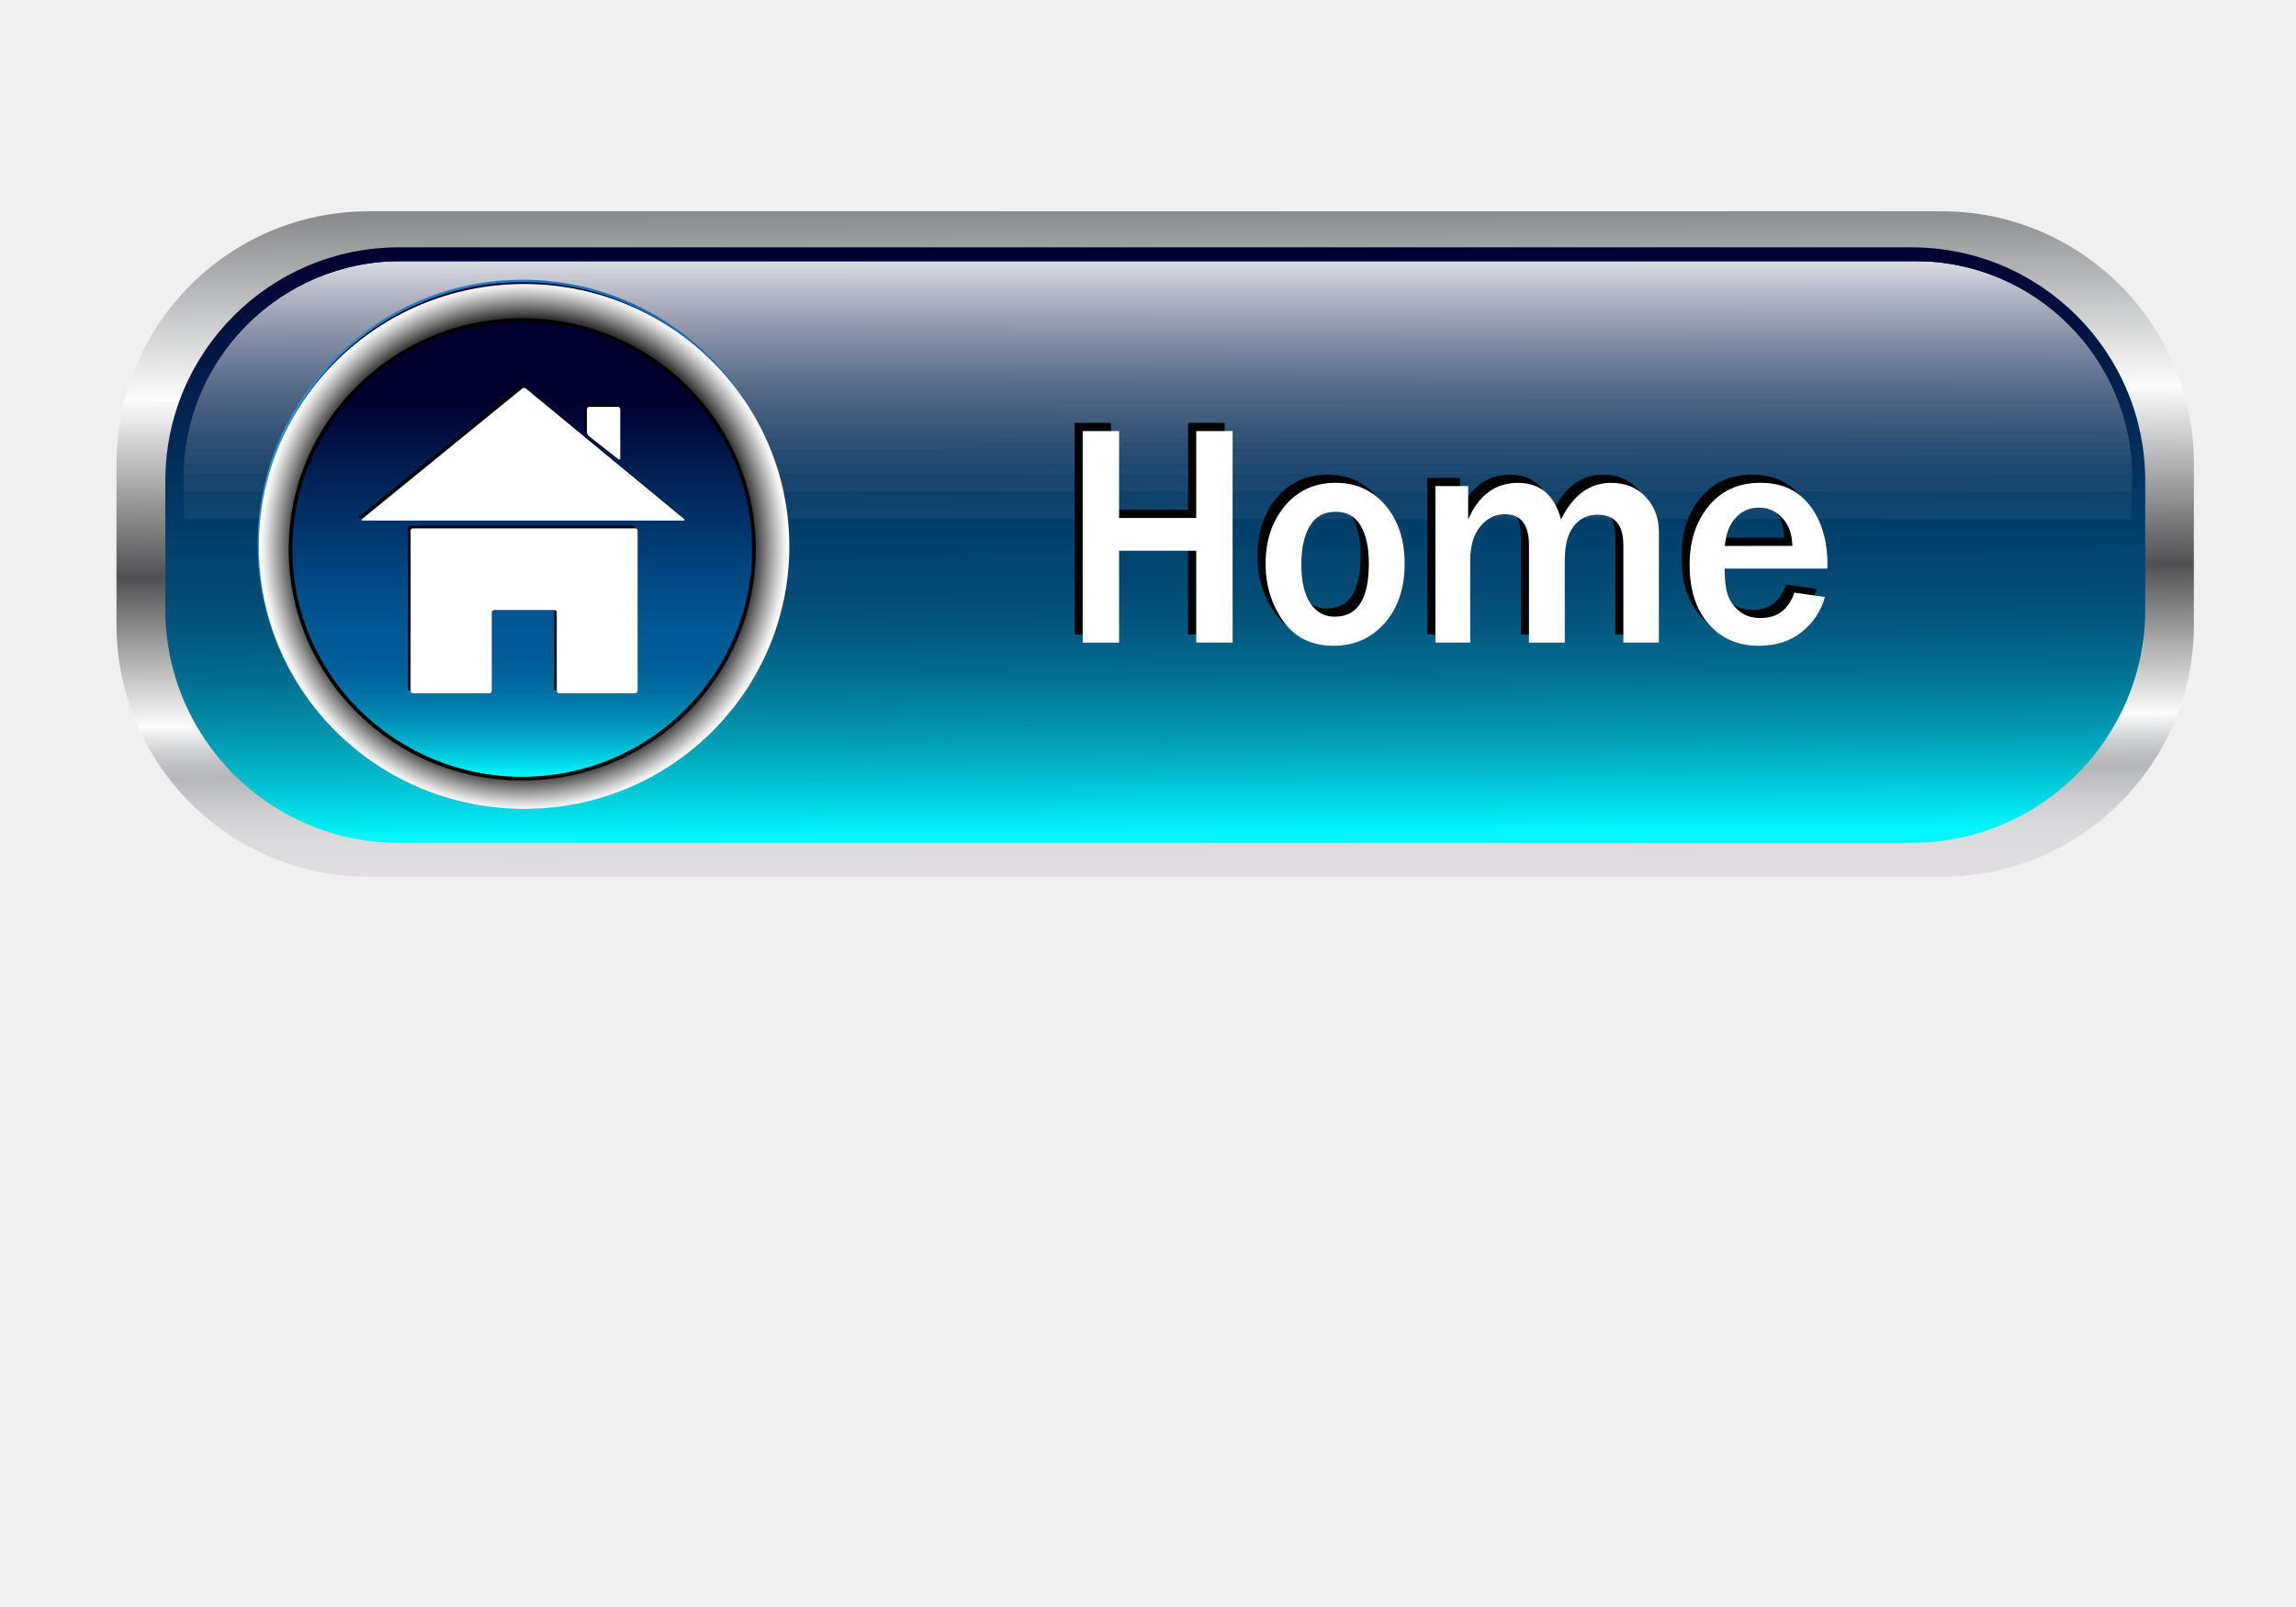
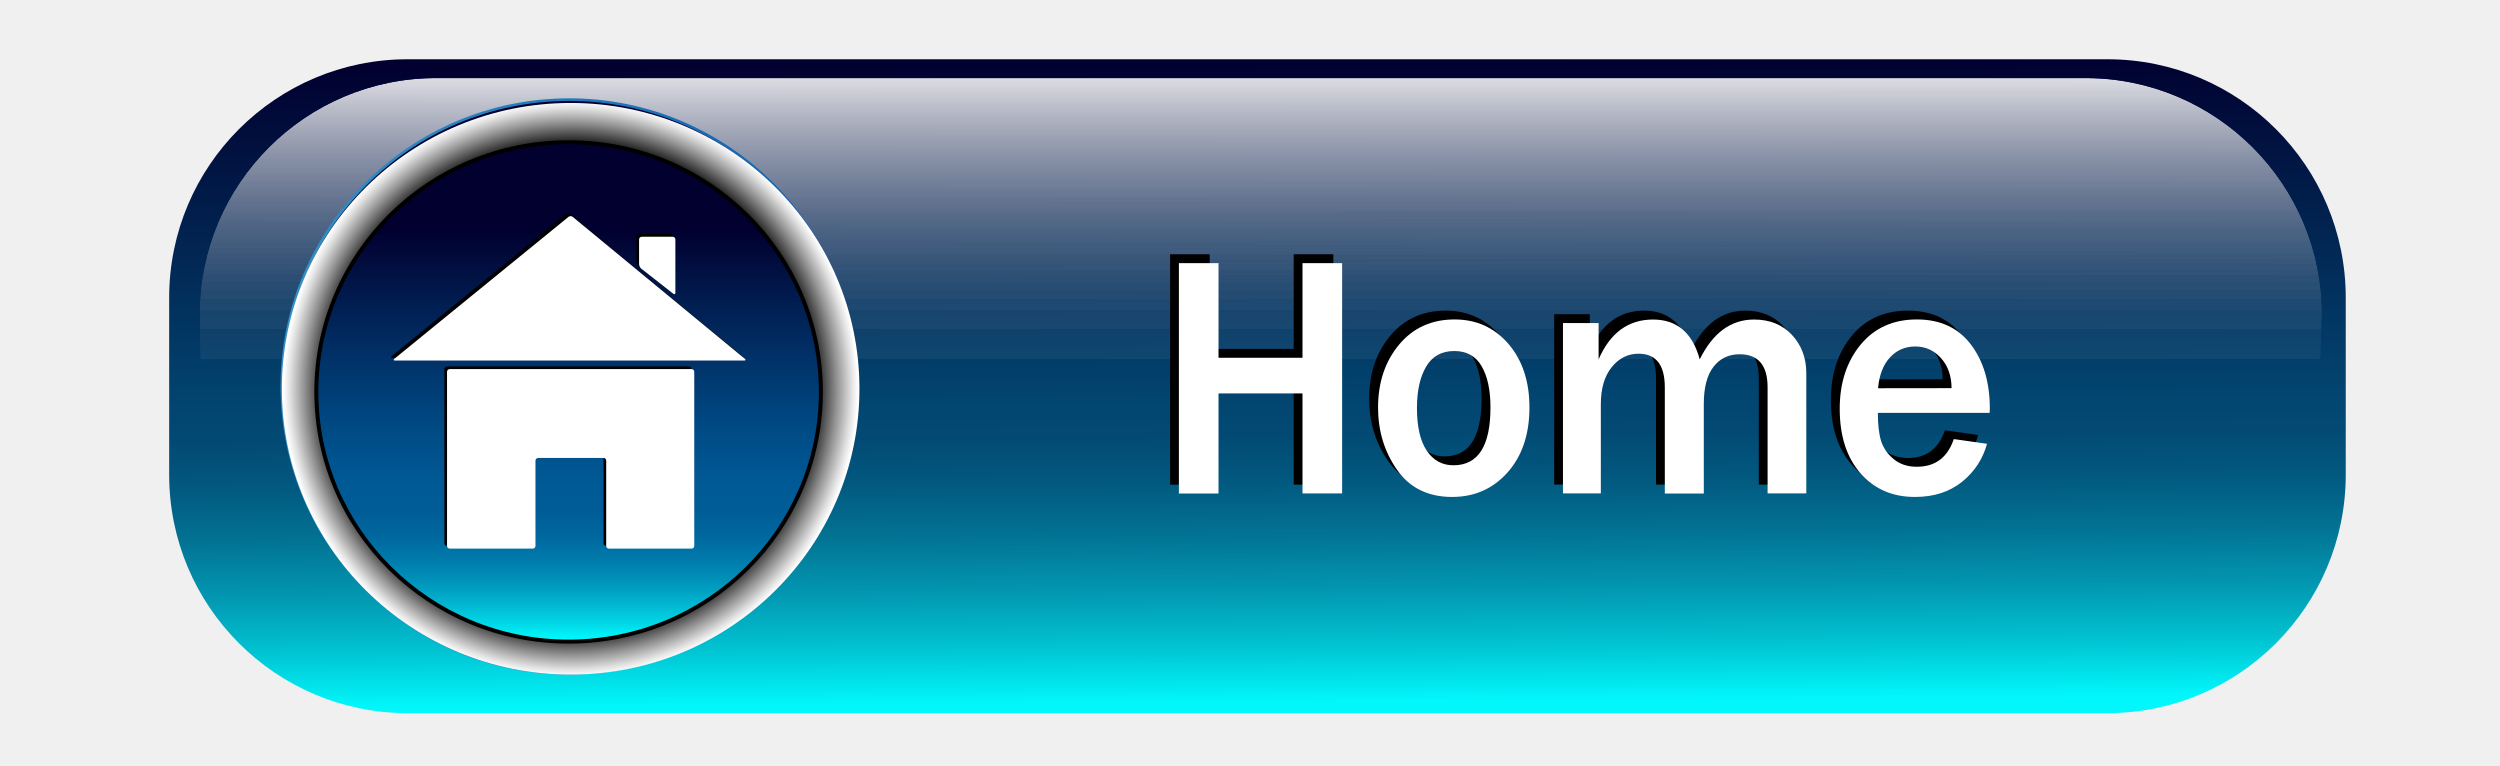
- <svg xmlns="http://www.w3.org/2000/svg" version="1.1" id="Layer_1" x="0px" y="0px" viewBox="1044 -441 2700 1890" enable-background="new 1044 -441 2700 1890" xml:space="preserve">
-   <g id="Frame_1_">
-     <linearGradient id="SVGID_1_" gradientUnits="userSpaceOnUse" x1="2399.756" y1="1162.341" x2="2404.261" y2="468.554" gradientTransform="matrix(1 0 0 -1 0 1008)">
-       <stop offset="0" style="stop-color:#01002F" />
-       <stop offset="0.528" style="stop-color:#024570" />
-       <stop offset="0.587" style="stop-color:#024A74" />
-       <stop offset="0.659" style="stop-color:#025980" />
-       <stop offset="0.738" style="stop-color:#027293" />
-       <stop offset="0.823" style="stop-color:#0295AF" />
-       <stop offset="0.911" style="stop-color:#01C2D1" />
-       <stop offset="1" style="stop-color:#01F7FB" />
-     </linearGradient>
-     <path fill="url(#SVGID_1_)" d="M1226.7,294.5V103.3c0-142.2,115.3-257.5,257.5-257.5h1835.7c142.2,0,257.5,115.3,257.5,257.5v191.2   c0,142.2-115.3,257.5-257.5,257.5H1484.2C1342,552,1226.7,436.7,1226.7,294.5z" />
-     <defs>
-       <filter id="Adobe_OpacityMaskFilter" filterUnits="userSpaceOnUse" x="1259.6" y="-133.9" width="2292.1" height="489.9">
-         <feColorMatrix type="matrix" values="1 0 0 0 0  0 1 0 0 0  0 0 1 0 0  0 0 0 1 0" />
-       </filter>
-     </defs>
-     <mask maskUnits="userSpaceOnUse" x="1259.6" y="-133.9" width="2292.1" height="489.9" id="SVGID_13_">
-       <g filter="url(#Adobe_OpacityMaskFilter)">
-         <linearGradient id="SVGID_2_" gradientUnits="userSpaceOnUse" x1="2405.65" y1="1280.277" x2="2405.65" y2="679.499" gradientTransform="matrix(1 0 0 -1 0 1008)">
-           <stop offset="0.174" style="stop-color:#FFFFFF" />
-           <stop offset="0.277" style="stop-color:#BEBEBE" />
-           <stop offset="0.379" style="stop-color:#858585" />
-           <stop offset="0.479" style="stop-color:#555555" />
-           <stop offset="0.573" style="stop-color:#303030" />
-           <stop offset="0.659" style="stop-color:#161616" />
-           <stop offset="0.737" style="stop-color:#060606" />
-           <stop offset="0.797" style="stop-color:#000000" />
-         </linearGradient>
-         <path fill="url(#SVGID_2_)" d="M3543.7,356l-2280.4-1.7l-3.7-232.7c0-141.1,114.4-255.5,255.5-255.5h1781.1     c141.1,0,255.5,114.4,255.5,255.5L3543.7,356z" />
-       </g>
-     </mask>
-     <path mask="url(#SVGID_13_)" fill="#FFFFFF" d="M3543.7,356l-2280.4-1.7l-3.7-232.7c0-141.1,114.4-255.5,255.5-255.5h1781.1   c141.1,0,255.5,114.4,255.5,255.5L3543.7,356z" />
-     <linearGradient id="SVGID_3_" gradientUnits="userSpaceOnUse" x1="2399.913" y1="1200.019" x2="2404.898" y2="432.213" gradientTransform="matrix(1 0 0 -1 0 1008)">
-       <stop offset="0" style="stop-color:#898B8D" />
-       <stop offset="0.277" style="stop-color:#FCFCFC" />
-       <stop offset="0.55" style="stop-color:#515153" />
-       <stop offset="0.779" style="stop-color:#FCFCFC" />
-       <stop offset="0.793" style="stop-color:#EAEBEB" />
-       <stop offset="0.82" style="stop-color:#CDCED0" />
-       <stop offset="0.843" style="stop-color:#BBBDC0" />
-       <stop offset="0.86" style="stop-color:#B5B7BA" />
-       <stop offset="0.873" style="stop-color:#BDBEC1" />
-       <stop offset="0.914" style="stop-color:#D0CFD2" />
-       <stop offset="0.956" style="stop-color:#DBDADD" />
-       <stop offset="1" style="stop-color:#DFDDE0" />
-     </linearGradient>
-     <path fill="url(#SVGID_3_)" d="M3327.4-192.5H1477.6c-163.8,0-296.6,132.8-296.6,296.6v189.5c0,163.8,132.8,296.6,296.6,296.6   h1849.7c163.8,0,296.6-132.8,296.6-296.6V104.1C3624-59.7,3491.2-192.5,3327.4-192.5z M3566.7,275.5c0,151.8-123,274.8-274.8,274.8   H1513.2c-151.8,0-274.8-123-274.8-274.8V124.7c0-151.8,123-274.8,274.8-274.8h1778.7c151.8,0,274.8,123,274.8,274.8V275.5z" />
-   </g>
+ <svg xmlns="http://www.w3.org/2000/svg" version="1.1" id="Layer_1" x="0px" y="0px" viewBox="0 0 2700 826.3" style="enable-background:new 0 0 2700 826.3;" xml:space="preserve">
+   <style type="text/css">
+ 	.st0{fill:url(#SVGID_2_);}
+ 	.st1{filter:url(#Adobe_OpacityMaskFilter);}
+ 	.st2{fill:url(#SVGID_3_);}
+ 	.st3{mask:url(#SVGID_1_);fill:#FFFFFF;}
+ 	.st4{fill:url(#SVGID_4_);}
+ 	.st5{fill:url(#SVGID_5_);}
+ 	.st6{fill:url(#SVGID_6_);}
+ 	.st7{fill:url(#SVGID_7_);}
+ 	.st8{fill:#FFFFFF;}
+ </style>
+   <linearGradient id="SVGID_2_" gradientUnits="userSpaceOnUse" x1="1355.756" y1="-544.151" x2="1360.261" y2="149.636" gradientTransform="matrix(1 0 0 1 0 608)">
+     <stop offset="0" style="stop-color:#01002F" />
+     <stop offset="0.528" style="stop-color:#024570" />
+     <stop offset="0.587" style="stop-color:#024A74" />
+     <stop offset="0.659" style="stop-color:#025980" />
+     <stop offset="0.738" style="stop-color:#027293" />
+     <stop offset="0.823" style="stop-color:#0295AF" />
+     <stop offset="0.911" style="stop-color:#01C2D1" />
+     <stop offset="1" style="stop-color:#01F7FB" />
+   </linearGradient>
+   <path class="st0" d="M182.7,512.7V321.5C182.7,179.3,298,64,440.2,64h1835.7c142.2,0,257.5,115.3,257.5,257.5v191.2  c0,142.2-115.3,257.5-257.5,257.5H440.2C298,770.2,182.7,654.9,182.7,512.7z" />
+   <defs>
+     <filter id="Adobe_OpacityMaskFilter" filterUnits="userSpaceOnUse" x="215.6" y="84.3" width="2292.1" height="489.9">
+       <feColorMatrix type="matrix" values="1 0 0 0 0  0 1 0 0 0  0 0 1 0 0  0 0 0 1 0" />
+     </filter>
+   </defs>
+   <mask maskUnits="userSpaceOnUse" x="215.6" y="84.3" width="2292.1" height="489.9" id="SVGID_1_">
+     <g class="st1">
+       <linearGradient id="SVGID_3_" gradientUnits="userSpaceOnUse" x1="1361.65" y1="-662.087" x2="1361.65" y2="-61.309" gradientTransform="matrix(1 0 0 1 0 608)">
+         <stop offset="0.174" style="stop-color:#FFFFFF" />
+         <stop offset="0.277" style="stop-color:#BEBEBE" />
+         <stop offset="0.379" style="stop-color:#858585" />
+         <stop offset="0.479" style="stop-color:#555555" />
+         <stop offset="0.573" style="stop-color:#303030" />
+         <stop offset="0.659" style="stop-color:#161616" />
+         <stop offset="0.737" style="stop-color:#060606" />
+         <stop offset="0.797" style="stop-color:#000000" />
+       </linearGradient>
+       <path class="st2" d="M2499.7,574.2l-2280.4-1.7l-3.7-232.7c0-141.1,114.4-255.5,255.5-255.5h1781.1    c141.1,0,255.5,114.4,255.5,255.5L2499.7,574.2z" />
+     </g>
+   </mask>
+   <path class="st3" d="M2499.7,574.2l-2280.4-1.7l-3.7-232.7c0-141.1,114.4-255.5,255.5-255.5h1781.1c141.1,0,255.5,114.4,255.5,255.5  L2499.7,574.2z" />
  <g id="Button_1_">
    <g>
-       <linearGradient id="SVGID_4_" gradientUnits="userSpaceOnUse" x1="1658.7" y1="1122.482" x2="1658.7" y2="500.864" gradientTransform="matrix(1 0 0 -1 0 1008)">
-         <stop offset="8.379891e-002" style="stop-color:#01002F" />
+       <linearGradient id="SVGID_4_" gradientUnits="userSpaceOnUse" x1="614.7" y1="-504.293" x2="614.7" y2="117.326" gradientTransform="matrix(1 0 0 1 0 608)">
+         <stop offset="8.379891e-02" style="stop-color:#01002F" />
        <stop offset="0.364" style="stop-color:#051D57" />
        <stop offset="1" style="stop-color:#0F5EB0" />
      </linearGradient>
-       <ellipse fill="url(#SVGID_4_)" cx="1658.7" cy="199.2" rx="310.2" ry="309.8" />
-       <linearGradient id="SVGID_5_" gradientUnits="userSpaceOnUse" x1="1347" y1="808.8" x2="1970.4" y2="808.8" gradientTransform="matrix(1 0 0 -1 0 1008)">
+       <ellipse class="st4" cx="614.7" cy="417.4" rx="310.2" ry="309.8" />
+       <linearGradient id="SVGID_5_" gradientUnits="userSpaceOnUse" x1="303" y1="-190.61" x2="926.4" y2="-190.61" gradientTransform="matrix(1 0 0 1 0 608)">
        <stop offset="0" style="stop-color:#3290C5" />
        <stop offset="1" style="stop-color:#0F5EB0" />
      </linearGradient>
-       <path fill="url(#SVGID_5_)" d="M1658.7,510.4c-171.9,0-311.7-139.6-311.7-311.2S1486.8-112,1658.7-112    c171.9,0,311.7,139.6,311.7,311.2S1830.6,510.4,1658.7,510.4z M1658.7-109.2c-170.3,0-308.8,138.3-308.8,308.3    s138.5,308.3,308.8,308.3s308.8-138.3,308.8-308.3S1828.9-109.2,1658.7-109.2z" />
+       <path class="st5" d="M614.7,728.6C442.8,728.6,303,589,303,417.4s139.8-311.2,311.7-311.2s311.7,139.6,311.7,311.2    S786.6,728.6,614.7,728.6z M614.7,109c-170.3,0-308.8,138.3-308.8,308.3s138.5,308.3,308.8,308.3s308.8-138.3,308.8-308.3    S784.9,109,614.7,109z" />
    </g>
-     <radialGradient id="SVGID_6_" cx="1660.3" cy="806.3" r="310.304" gradientTransform="matrix(1 0 0 -1 0 1008)" gradientUnits="userSpaceOnUse">
+     <radialGradient id="SVGID_6_" cx="616.3" cy="-188.11" r="310.304" gradientTransform="matrix(1 0 0 1 0 608)" gradientUnits="userSpaceOnUse">
      <stop offset="0.841" style="stop-color:#000000" />
      <stop offset="0.855" style="stop-color:#191919" />
      <stop offset="0.927" style="stop-color:#939393" />
      <stop offset="0.977" style="stop-color:#E1E1E1" />
      <stop offset="1" style="stop-color:#FFFFFF" />
    </radialGradient>
-     <ellipse fill="url(#SVGID_6_)" cx="1660.3" cy="201.7" rx="311.9" ry="308.7" />
-     <ellipse cx="1658.1" cy="205.1" rx="274.6" ry="271.8" />
-     <linearGradient id="SVGID_7_" gradientUnits="userSpaceOnUse" x1="1658.1" y1="1073.697" x2="1658.1" y2="536.904" gradientTransform="matrix(1 0 0 -1 0 1008)">
+     <ellipse class="st6" cx="616.3" cy="419.9" rx="311.9" ry="308.7" />
+     <ellipse cx="614.1" cy="423.3" rx="274.6" ry="271.8" />
+     <linearGradient id="SVGID_7_" gradientUnits="userSpaceOnUse" x1="614.1" y1="-455.507" x2="614.1" y2="81.286" gradientTransform="matrix(1 0 0 1 0 608)">
      <stop offset="0.179" style="stop-color:#01002F" />
      <stop offset="0.341" style="stop-color:#012054" />
      <stop offset="0.57" style="stop-color:#004983" />
      <stop offset="0.685" style="stop-color:#005995" />
      <stop offset="0.742" style="stop-color:#005C97" />
      <stop offset="0.792" style="stop-color:#00679E" />
      <stop offset="0.839" style="stop-color:#0079AA" />
      <stop offset="0.885" style="stop-color:#0093BA" />
      <stop offset="0.93" style="stop-color:#01B4D0" />
      <stop offset="0.974" style="stop-color:#01DBE9" />
      <stop offset="1" style="stop-color:#01F7FB" />
    </linearGradient>
-     <ellipse fill="url(#SVGID_7_)" cx="1658.1" cy="205.1" rx="270.3" ry="267.5" />
+     <ellipse class="st7" cx="614.1" cy="423.3" rx="270.3" ry="267.5" />
    <g>
      <g>
-         <path d="M1790.9,180.4v188.1c0,1.6-1.3,2.9-2.9,2.9h-89.3c-1.6,0-2.9-1.3-2.9-2.9v-92.1c0-1.6-1.3-2.9-2.9-2.9h-70.6     c-1.6,0-2.9,1.3-2.9,2.9v92.1c0,1.6-1.3,2.9-2.9,2.9h-89.7c-1.6,0-2.9-1.3-2.9-2.9V180.4c0-1.6,1.3-2.9,2.9-2.9h261.3     C1789.6,177.4,1790.9,178.8,1790.9,180.4z" />
-         <path d="M1659.6,13.1l185.9,153.3c1.3,1,1,1.9-0.7,1.9h-377.1c-1.6,0-1.9-0.8-0.7-1.9l188-153.3     C1656.3,12.1,1658.3,12.1,1659.6,13.1z" />
-         <path d="M1731.3,37.4v26.7c0,1.6,1,3.8,2.3,4.8l34.6,27.1c1.3,1,2.3,0.5,2.3-1.1V37.4c0-1.6-1.3-2.9-2.9-2.9h-33.4     C1732.6,34.5,1731.3,35.8,1731.3,37.4z" />
+         <path d="M746.9,398.6v188.1c0,1.6-1.3,2.9-2.9,2.9h-89.3c-1.6,0-2.9-1.3-2.9-2.9v-92.1c0-1.6-1.3-2.9-2.9-2.9h-70.6     c-1.6,0-2.9,1.3-2.9,2.9v92.1c0,1.6-1.3,2.9-2.9,2.9h-89.7c-1.6,0-2.9-1.3-2.9-2.9V398.6c0-1.6,1.3-2.9,2.9-2.9h261.3     C745.6,395.6,746.9,397,746.9,398.6z" />
+         <path d="M615.6,231.3l185.9,153.3c1.3,1,1,1.9-0.7,1.9H423.7c-1.6,0-1.9-0.8-0.7-1.9l188-153.3     C612.3,230.3,614.3,230.3,615.6,231.3z" />
+         <path d="M687.3,255.6v26.7c0,1.6,1,3.8,2.3,4.8l34.6,27.1c1.3,1,2.3,0.5,2.3-1.1v-57.5c0-1.6-1.3-2.9-2.9-2.9h-33.4     C688.6,252.7,687.3,254,687.3,255.6z" />
      </g>
      <g>
-         <path fill="#FFFFFF" d="M1793.8,183.3v188.1c0,1.6-1.3,2.9-2.9,2.9h-89.3c-1.6,0-2.9-1.3-2.9-2.9v-92.1c0-1.6-1.3-2.9-2.9-2.9     h-70.6c-1.6,0-2.9,1.3-2.9,2.9v92.1c0,1.6-1.3,2.9-2.9,2.9h-89.7c-1.6,0-2.9-1.3-2.9-2.9V183.3c0-1.6,1.3-2.9,2.9-2.9H1791     C1792.5,180.4,1793.8,181.7,1793.8,183.3z" />
-         <path fill="#FFFFFF" d="M1662.5,16l185.9,153.3c1.3,1,1,1.9-0.7,1.9h-377.1c-1.6,0-1.9-0.8-0.7-1.9L1658,16     C1659.2,15,1661.3,15,1662.5,16z" />
-         <path fill="#FFFFFF" d="M1734.2,40.4v26.7c0,1.6,1,3.8,2.3,4.8l34.6,27.1c1.3,1,2.3,0.5,2.3-1.1V40.4c0-1.6-1.3-2.9-2.9-2.9     h-33.4C1735.5,37.4,1734.2,38.8,1734.2,40.4z" />
+         <path class="st8" d="M749.8,401.5v188.1c0,1.6-1.3,2.9-2.9,2.9h-89.3c-1.6,0-2.9-1.3-2.9-2.9v-92.1c0-1.6-1.3-2.9-2.9-2.9h-70.6     c-1.6,0-2.9,1.3-2.9,2.9v92.1c0,1.6-1.3,2.9-2.9,2.9h-89.7c-1.6,0-2.9-1.3-2.9-2.9V401.5c0-1.6,1.3-2.9,2.9-2.9H747     C748.5,398.6,749.8,399.9,749.8,401.5z" />
+         <path class="st8" d="M618.5,234.2l185.9,153.3c1.3,1,1,1.9-0.7,1.9H426.6c-1.6,0-1.9-0.8-0.7-1.9L614,234.2     C615.2,233.2,617.3,233.2,618.5,234.2z" />
+         <path class="st8" d="M690.2,258.6v26.7c0,1.6,1,3.8,2.3,4.8l34.6,27.1c1.3,1,2.3,0.5,2.3-1.1v-57.5c0-1.6-1.3-2.9-2.9-2.9h-33.4     C691.5,255.6,690.2,257,690.2,258.6z" />
      </g>
    </g>
  </g>
  <g id="Text_1_">
    <g>
-       <path d="M2484,305.2h-42.8V197.1h-90.7v108.1h-42.8V56.4h42.8v102.2h90.7V56.4h42.8V305.2z" />
-       <path d="M2602.7,309c-26,0-45.8-9.8-59.5-29.3c-13.7-19.6-20.5-42-20.5-67.2c0-27.2,7.6-49.9,22.7-68s35.1-27.2,60-27.2    c23.6,0,42.9,8.8,58.1,26.4c15.1,17.6,22.7,40.5,22.7,68.7c0,29-7.9,52.4-23.6,70.1C2646.8,300.1,2626.9,309,2602.7,309z     M2604.1,274.7c26.7,0,40-20.8,40-62.5c0-18.8-3.2-33.7-9.6-44.6c-6.4-10.9-16.2-16.3-29.4-16.3c-13.7,0-23.9,5.6-30.5,16.9    c-6.6,11.2-9.9,26.1-9.9,44.7c0,20,3.5,35.4,10.5,45.9C2582.3,269.4,2591.9,274.7,2604.1,274.7z" />
-       <path d="M2985.1,305.2h-41.6V190.5c0-23.8-10.1-35.7-30.3-35.7c-11.7,0-21.1,4.5-28.1,13.5s-10.5,22.4-10.5,40.3v96.6h-42.1V190.5    c0-24.2-9.5-36.3-28.4-36.3c-11.5,0-21.2,4.9-29,14.6c-7.8,9.7-11.7,23-11.7,39.7v96.6h-40.9v-184h38.5v39.2    c12.5-28.7,32.1-43,58.7-43c25.9,0,42.7,14.3,50.5,43c14.2-28.7,33.7-43,58.7-43c16.9,0,30.6,5.5,40.9,16.6    c10.3,11.1,15.5,24.8,15.5,41.2v130.1H2985.1z" />
-       <path d="M3144.5,246.5l35.9,5.1c-4.6,16.6-13.7,30.4-27.2,41.2s-30.4,16.2-50.7,16.2c-24.4,0-44-8.6-58.9-25.7    c-14.9-17.1-22.3-40.3-22.3-69.6c0-27.8,7.5-50.8,22.5-69.1c15-18.2,35.3-27.3,60.9-27.3c25.1,0,44.5,9,58.2,27    s20.5,41.1,20.5,69.2l-0.2,4.7h-120.7c0,12.5,1.1,22.5,3.4,30.1c2.3,7.5,6.8,14.1,13.5,19.7c6.7,5.6,15.1,8.4,25.2,8.4    C3124.5,276.4,3137.7,266.4,3144.5,246.5z M3142.1,191.4c-0.1-13.2-3.9-24.1-11.4-32.4c-7.5-8.4-16.7-12.6-27.8-12.6    c-10.9,0-20,3.9-27.3,11.8c-7.3,7.8-11.6,18.9-12.9,33.3L3142.1,191.4L3142.1,191.4z" />
+       <path d="M1440,523.4h-42.8V415.3h-90.7v108.1h-42.8V274.6h42.8v102.2h90.7V274.6h42.8V523.4z" />
+       <path d="M1558.7,527.2c-26,0-45.8-9.8-59.5-29.3c-13.7-19.6-20.5-42-20.5-67.2c0-27.2,7.6-49.9,22.7-68    c15.1-18.1,35.1-27.2,60-27.2c23.6,0,42.9,8.8,58.1,26.4c15.1,17.6,22.7,40.5,22.7,68.7c0,29-7.9,52.4-23.6,70.1    C1602.8,518.3,1582.9,527.2,1558.7,527.2z M1560.1,492.9c26.7,0,40-20.8,40-62.5c0-18.8-3.2-33.7-9.6-44.6    c-6.4-10.9-16.2-16.3-29.4-16.3c-13.7,0-23.9,5.6-30.5,16.9c-6.6,11.2-9.9,26.1-9.9,44.7c0,20,3.5,35.4,10.5,45.9    C1538.3,487.6,1547.9,492.9,1560.1,492.9z" />
+       <path d="M1941.1,523.4h-41.6V408.7c0-23.8-10.1-35.7-30.3-35.7c-11.7,0-21.1,4.5-28.1,13.5s-10.5,22.4-10.5,40.3v96.6h-42.1V408.7    c0-24.2-9.5-36.3-28.4-36.3c-11.5,0-21.2,4.9-29,14.6s-11.7,23-11.7,39.7v96.6h-40.9v-184h38.5v39.2c12.5-28.7,32.1-43,58.7-43    c25.9,0,42.7,14.3,50.5,43c14.2-28.7,33.7-43,58.7-43c16.9,0,30.6,5.5,40.9,16.6c10.3,11.1,15.5,24.8,15.5,41.2v130.1H1941.1z" />
+       <path d="M2100.5,464.7l35.9,5.1c-4.6,16.6-13.7,30.4-27.2,41.2s-30.4,16.2-50.7,16.2c-24.4,0-44-8.6-58.9-25.7    s-22.3-40.3-22.3-69.6c0-27.8,7.5-50.8,22.5-69.1c15-18.2,35.3-27.3,60.9-27.3c25.1,0,44.5,9,58.2,27s20.5,41.1,20.5,69.2    l-0.2,4.7h-120.7c0,12.5,1.1,22.5,3.4,30.1c2.3,7.5,6.8,14.1,13.5,19.7s15.1,8.4,25.2,8.4C2080.5,494.6,2093.7,484.6,2100.5,464.7    z M2098.1,409.6c-0.1-13.2-3.9-24.1-11.4-32.4c-7.5-8.4-16.7-12.6-27.8-12.6c-10.9,0-20,3.9-27.3,11.8    c-7.3,7.8-11.6,18.9-12.9,33.3L2098.1,409.6L2098.1,409.6z" />
    </g>
    <g>
-       <path fill="#FFFFFF" d="M2493.5,314.7h-42.8v-108H2360v108.1h-42.8V66h42.8v102.2h90.7V66h42.8V314.7z" />
-       <path fill="#FFFFFF" d="M2612.3,318.5c-26,0-45.8-9.8-59.5-29.3c-13.7-19.6-20.5-42-20.5-67.2c0-27.2,7.6-49.9,22.7-68    s35.1-27.2,60-27.2c23.6,0,42.9,8.8,58.1,26.4c15.1,17.6,22.7,40.5,22.7,68.7c0,29-7.9,52.4-23.6,70.1    C2656.4,309.7,2636.4,318.5,2612.3,318.5z M2613.7,284.3c26.7,0,40-20.8,40-62.5c0-18.8-3.2-33.7-9.6-44.6    c-6.4-10.9-16.2-16.3-29.4-16.3c-13.7,0-23.9,5.6-30.5,16.9c-6.6,11.2-9.9,26.1-9.9,44.7c0,20,3.5,35.4,10.5,45.9    C2591.9,279,2601.5,284.3,2613.7,284.3z" />
-       <path fill="#FFFFFF" d="M2994.6,314.7H2953V200.1c0-23.8-10.1-35.7-30.3-35.7c-11.7,0-21.1,4.5-28.1,13.5s-10.5,22.4-10.5,40.3    v96.6H2842V200.1c0-24.2-9.5-36.3-28.4-36.3c-11.5,0-21.2,4.9-29,14.6c-7.8,9.7-11.7,23-11.7,39.7v96.6H2732v-184h38.5v39.2    c12.5-28.7,32.1-43,58.7-43c25.9,0,42.7,14.3,50.5,43c14.2-28.7,33.7-43,58.7-43c16.9,0,30.6,5.5,40.9,16.6    c10.3,11.1,15.5,24.8,15.5,41.2v130H2994.6z" />
-       <path fill="#FFFFFF" d="M3154.1,256l35.9,5.1c-4.6,16.6-13.7,30.4-27.2,41.2s-30.4,16.2-50.7,16.2c-24.4,0-44-8.6-58.9-25.7    c-14.9-17.1-22.3-40.3-22.3-69.6c0-27.8,7.5-50.8,22.5-69.1c15-18.2,35.3-27.3,60.9-27.3c25.1,0,44.5,9,58.2,27    s20.5,41.1,20.5,69.2l-0.2,4.7h-120.7c0,12.5,1.1,22.5,3.4,30.1c2.3,7.5,6.8,14.1,13.5,19.7c6.7,5.6,15.1,8.4,25.2,8.4    C3134,285.9,3147.3,276,3154.1,256z M3151.7,201c-0.1-13.2-3.9-24.1-11.4-32.4c-7.5-8.4-16.7-12.6-27.8-12.6    c-10.9,0-20,3.9-27.3,11.8c-7.3,7.8-11.6,18.9-12.9,33.3L3151.7,201L3151.7,201z" />
+       <path class="st8" d="M1449.5,532.9h-42.8v-108H1316V533h-42.8V284.2h42.8v102.2h90.7V284.2h42.8V532.9z" />
+       <path class="st8" d="M1568.3,536.7c-26,0-45.8-9.8-59.5-29.3c-13.7-19.6-20.5-42-20.5-67.2c0-27.2,7.6-49.9,22.7-68    c15.1-18.1,35.1-27.2,60-27.2c23.6,0,42.9,8.8,58.1,26.4c15.1,17.6,22.7,40.5,22.7,68.7c0,29-7.9,52.4-23.6,70.1    C1612.4,527.9,1592.4,536.7,1568.3,536.7z M1569.7,502.5c26.7,0,40-20.8,40-62.5c0-18.8-3.2-33.7-9.6-44.6    c-6.4-10.9-16.2-16.3-29.4-16.3c-13.7,0-23.9,5.6-30.5,16.9c-6.6,11.2-9.9,26.1-9.9,44.7c0,20,3.5,35.4,10.5,45.9    C1547.9,497.2,1557.5,502.5,1569.7,502.5z" />
+       <path class="st8" d="M1950.6,532.9H1909V418.3c0-23.8-10.1-35.7-30.3-35.7c-11.7,0-21.1,4.5-28.1,13.5s-10.5,22.4-10.5,40.3V533    H1798V418.3c0-24.2-9.5-36.3-28.4-36.3c-11.5,0-21.2,4.9-29,14.6s-11.7,23-11.7,39.7v96.6H1688v-184h38.5v39.2    c12.5-28.7,32.1-43,58.7-43c25.9,0,42.7,14.3,50.5,43c14.2-28.7,33.7-43,58.7-43c16.9,0,30.6,5.5,40.9,16.6    c10.3,11.1,15.5,24.8,15.5,41.2v130H1950.6z" />
+       <path class="st8" d="M2110.1,474.2l35.9,5.1c-4.6,16.6-13.7,30.4-27.2,41.2c-13.5,10.8-30.4,16.2-50.7,16.2    c-24.4,0-44-8.6-58.9-25.7s-22.3-40.3-22.3-69.6c0-27.8,7.5-50.8,22.5-69.1c15-18.2,35.3-27.3,60.9-27.3c25.1,0,44.5,9,58.2,27    s20.5,41.1,20.5,69.2l-0.2,4.7h-120.7c0,12.5,1.1,22.5,3.4,30.1c2.3,7.5,6.8,14.1,13.5,19.7s15.1,8.4,25.2,8.4    C2090,504.1,2103.3,494.2,2110.1,474.2z M2107.7,419.2c-0.1-13.2-3.9-24.1-11.4-32.4c-7.5-8.4-16.7-12.6-27.8-12.6    c-10.9,0-20,3.9-27.3,11.8c-7.3,7.8-11.6,18.9-12.9,33.3L2107.7,419.2L2107.7,419.2z" />
    </g>
  </g>
</svg>
